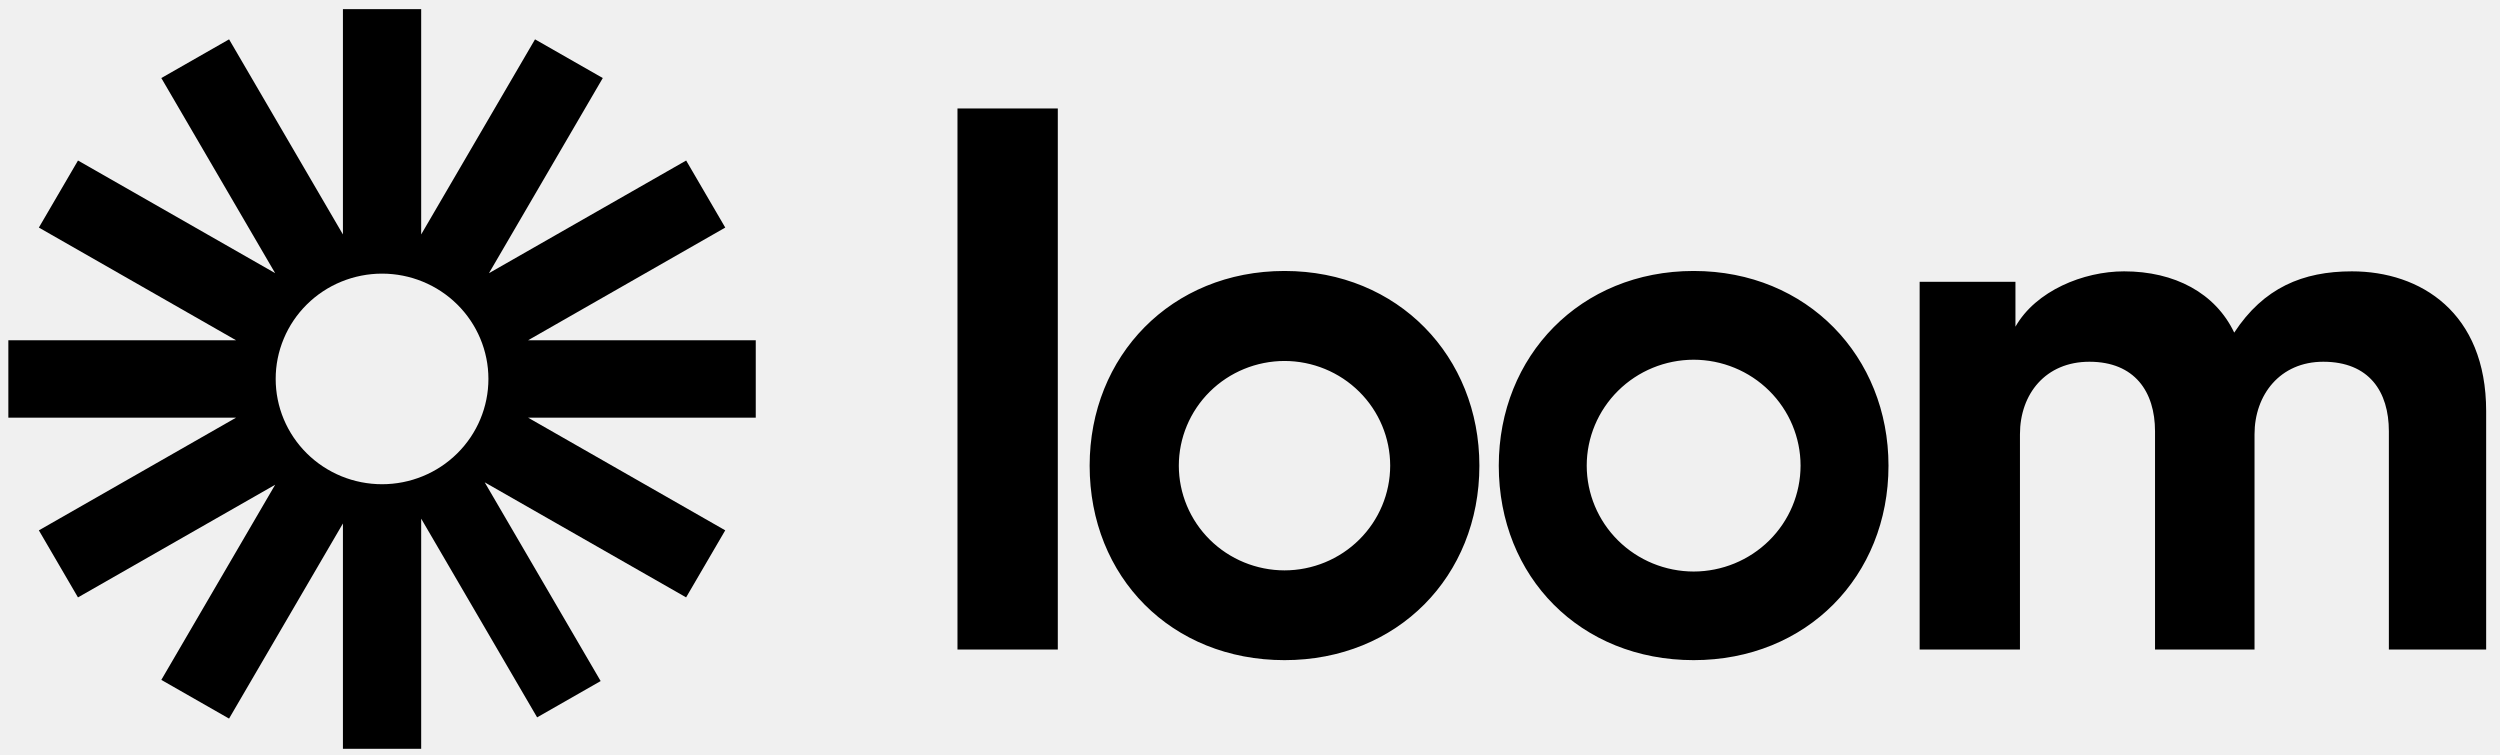
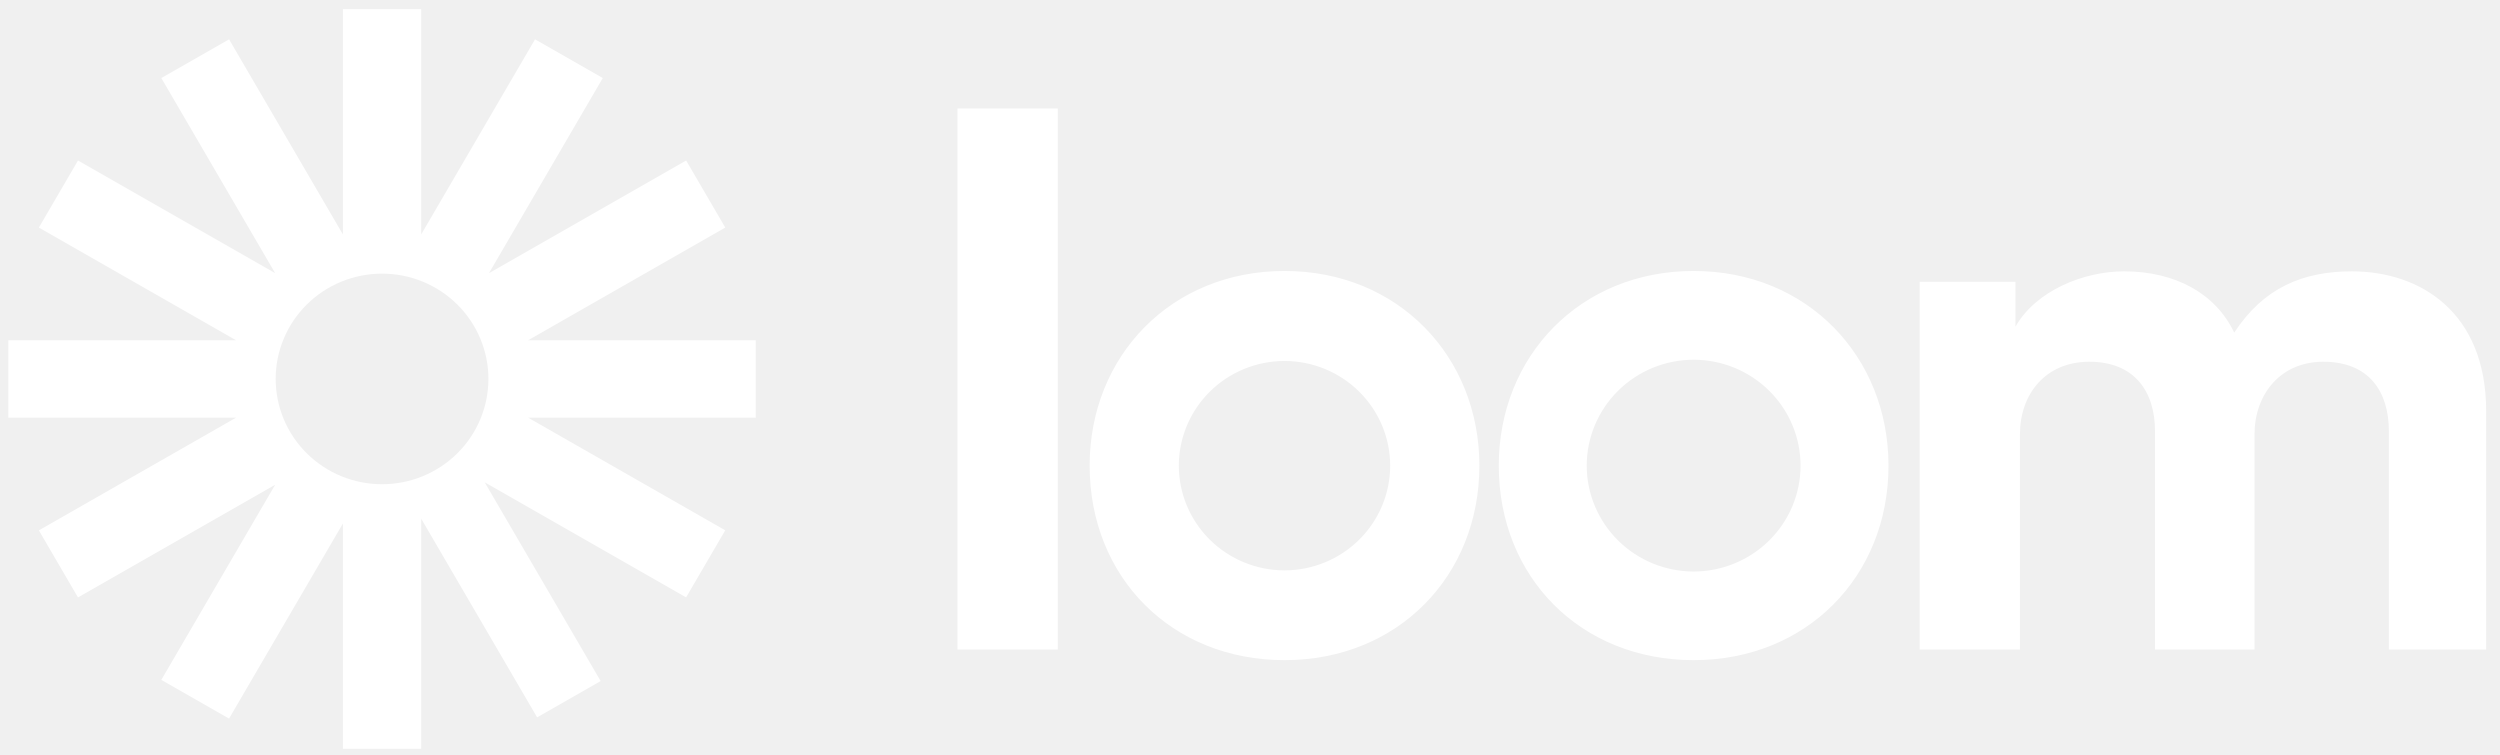
<svg xmlns="http://www.w3.org/2000/svg" width="106" height="32" viewBox="0 0 106 32" fill="none">
  <g clip-path="url(#clip0_1540_6533)">
-     <path d="M32.044 14.427H22.391L30.751 9.649L29.093 6.806L20.732 11.583L25.558 3.309L22.685 1.668L17.858 9.94V0.388H14.54V9.941L9.713 1.668L6.84 3.309L11.666 11.581L3.307 6.806L1.648 9.649L10.008 14.427H0.354V17.71H10.007L1.648 22.487L3.306 25.33L11.667 20.553L6.84 28.827L9.712 30.468L14.54 22.195V31.748H17.858V21.991L22.774 30.416L25.468 28.877L20.551 20.45L29.091 25.329L30.75 22.486L22.391 17.709H32.044V14.427H32.044ZM16.199 20.531C15.607 20.531 15.021 20.416 14.473 20.192C13.926 19.967 13.429 19.639 13.01 19.224C12.591 18.809 12.259 18.317 12.032 17.776C11.805 17.234 11.689 16.654 11.689 16.067C11.688 15.481 11.805 14.9 12.032 14.359C12.258 13.817 12.59 13.325 13.009 12.91C13.428 12.495 13.925 12.166 14.472 11.942C15.02 11.718 15.606 11.602 16.198 11.602C17.394 11.602 18.542 12.072 19.387 12.909C20.233 13.746 20.709 14.882 20.709 16.066C20.709 17.25 20.234 18.386 19.388 19.223C18.543 20.061 17.395 20.531 16.199 20.531Z" fill="black" />
-     <path d="M40.597 27.539V4.598H44.851V27.539H40.597ZM81.393 11.948H85.455V13.851C86.319 12.33 88.335 11.505 90.061 11.505C92.205 11.505 93.932 12.425 94.731 14.103C95.977 12.2 97.641 11.505 99.72 11.505C102.63 11.505 105.413 13.248 105.413 17.43V27.539H101.288V18.286C101.288 16.607 100.455 15.338 98.504 15.338C96.68 15.338 95.592 16.734 95.592 18.414V27.54H91.373V18.286C91.373 16.607 90.509 15.338 88.589 15.338C86.734 15.338 85.646 16.703 85.646 18.414V27.54H81.393V11.948ZM54.464 27.99C49.671 27.99 46.201 24.471 46.201 19.744C46.201 15.092 49.661 11.489 54.464 11.489C59.289 11.489 62.726 15.125 62.726 19.744C62.726 24.437 59.254 27.99 54.464 27.99ZM54.464 15.305C53.275 15.307 52.135 15.775 51.295 16.607C50.455 17.44 49.983 18.568 49.982 19.744C49.983 20.921 50.455 22.049 51.295 22.882C52.135 23.714 53.275 24.182 54.464 24.184C55.652 24.182 56.791 23.714 57.631 22.881C58.471 22.049 58.943 20.921 58.944 19.744C58.943 18.568 58.471 17.44 57.631 16.608C56.791 15.775 55.652 15.307 54.464 15.305ZM71.811 27.99C67.018 27.99 63.548 24.471 63.548 19.744C63.548 15.092 67.007 11.489 71.811 11.489C76.636 11.489 80.072 15.125 80.072 19.744C80.072 24.437 76.599 27.99 71.811 27.99ZM71.811 15.252C70.608 15.254 69.456 15.727 68.606 16.569C67.756 17.411 67.278 18.552 67.277 19.742C67.278 20.933 67.756 22.074 68.606 22.916C69.456 23.757 70.608 24.231 71.811 24.233C73.013 24.231 74.165 23.757 75.015 22.916C75.865 22.074 76.343 20.933 76.344 19.742C76.343 18.552 75.865 17.411 75.015 16.569C74.165 15.727 73.013 15.254 71.811 15.252Z" fill="black" />
+     <path d="M32.044 14.427H22.391L30.751 9.649L29.093 6.806L20.732 11.583L25.558 3.309L22.685 1.668L17.858 9.94V0.388H14.54V9.941L9.713 1.668L6.84 3.309L11.666 11.581L3.307 6.806L1.648 9.649L10.008 14.427H0.354V17.71H10.007L1.648 22.487L3.306 25.33L11.667 20.553L6.84 28.827L9.712 30.468L14.54 22.195V31.748H17.858V21.991L22.774 30.416L25.468 28.877L20.551 20.45L29.091 25.329L30.75 22.486L22.391 17.709H32.044V14.427H32.044ZM16.199 20.531C15.607 20.531 15.021 20.416 14.473 20.192C13.926 19.967 13.429 19.639 13.01 19.224C12.591 18.809 12.259 18.317 12.032 17.776C11.805 17.234 11.689 16.654 11.689 16.067C11.688 15.481 11.805 14.9 12.032 14.359C12.258 13.817 12.59 13.325 13.009 12.91C13.428 12.495 13.925 12.166 14.472 11.942C15.02 11.718 15.606 11.602 16.198 11.602C17.394 11.602 18.542 12.072 19.387 12.909C20.233 13.746 20.709 14.882 20.709 16.066C20.709 17.25 20.234 18.386 19.388 19.223C18.543 20.061 17.395 20.531 16.199 20.531Z" fill="white" />
+     <path d="M40.597 27.539V4.598H44.851V27.539H40.597ZM81.393 11.948H85.455V13.851C86.319 12.33 88.335 11.505 90.061 11.505C92.205 11.505 93.932 12.425 94.731 14.103C95.977 12.2 97.641 11.505 99.72 11.505C102.63 11.505 105.413 13.248 105.413 17.43V27.539H101.288V18.286C101.288 16.607 100.455 15.338 98.504 15.338C96.68 15.338 95.592 16.734 95.592 18.414V27.54H91.373V18.286C91.373 16.607 90.509 15.338 88.589 15.338C86.734 15.338 85.646 16.703 85.646 18.414V27.54H81.393V11.948ZM54.464 27.99C49.671 27.99 46.201 24.471 46.201 19.744C46.201 15.092 49.661 11.489 54.464 11.489C59.289 11.489 62.726 15.125 62.726 19.744C62.726 24.437 59.254 27.99 54.464 27.99ZM54.464 15.305C53.275 15.307 52.135 15.775 51.295 16.607C50.455 17.44 49.983 18.568 49.982 19.744C49.983 20.921 50.455 22.049 51.295 22.882C52.135 23.714 53.275 24.182 54.464 24.184C55.652 24.182 56.791 23.714 57.631 22.881C58.471 22.049 58.943 20.921 58.944 19.744C58.943 18.568 58.471 17.44 57.631 16.608C56.791 15.775 55.652 15.307 54.464 15.305ZM71.811 27.99C67.018 27.99 63.548 24.471 63.548 19.744C63.548 15.092 67.007 11.489 71.811 11.489C76.636 11.489 80.072 15.125 80.072 19.744C80.072 24.437 76.599 27.99 71.811 27.99ZM71.811 15.252C70.608 15.254 69.456 15.727 68.606 16.569C67.756 17.411 67.278 18.552 67.277 19.742C67.278 20.933 67.756 22.074 68.606 22.916C69.456 23.757 70.608 24.231 71.811 24.233C73.013 24.231 74.165 23.757 75.015 22.916C75.865 22.074 76.343 20.933 76.344 19.742C76.343 18.552 75.865 17.411 75.015 16.569C74.165 15.727 73.013 15.254 71.811 15.252Z" fill="white" />
  </g>
  <defs>
    <clipPath id="clip0_1540_6533">
      <rect width="105.6" height="32" fill="white" transform="translate(0.354004)" />
    </clipPath>
  </defs>
</svg>
